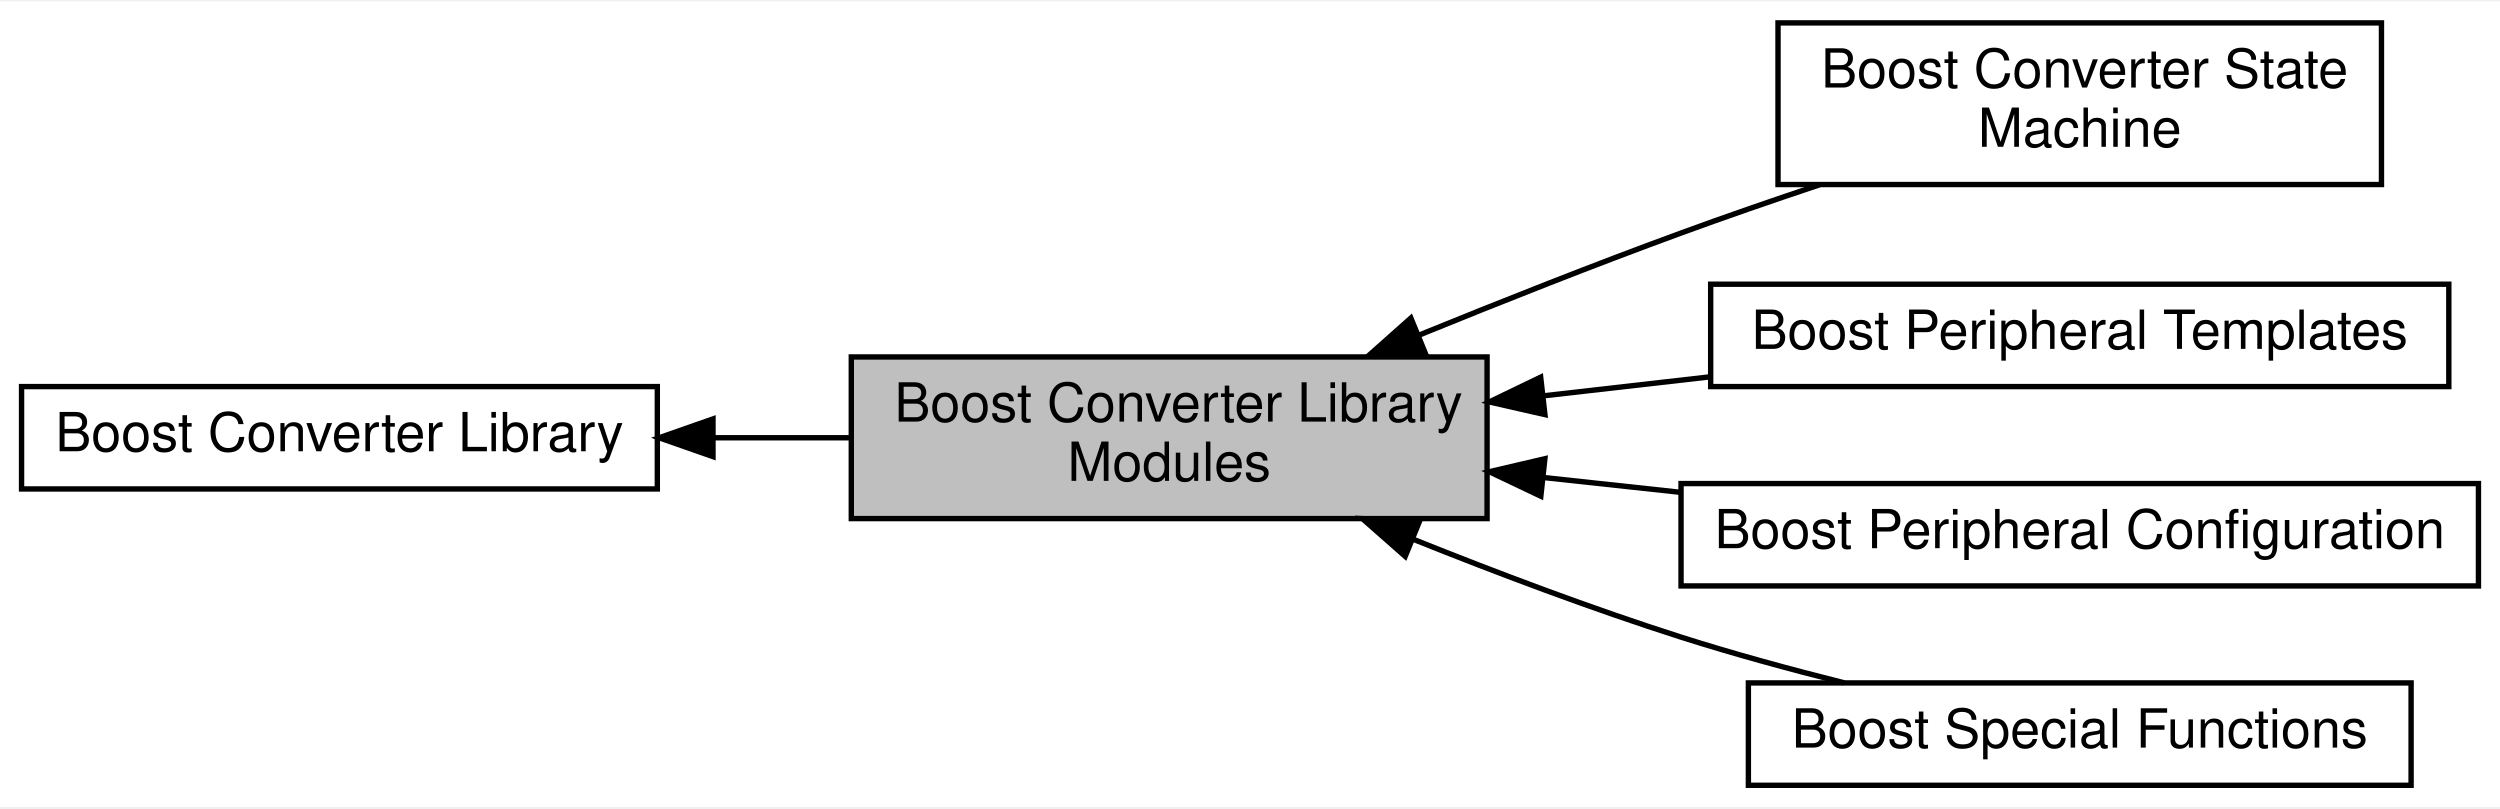
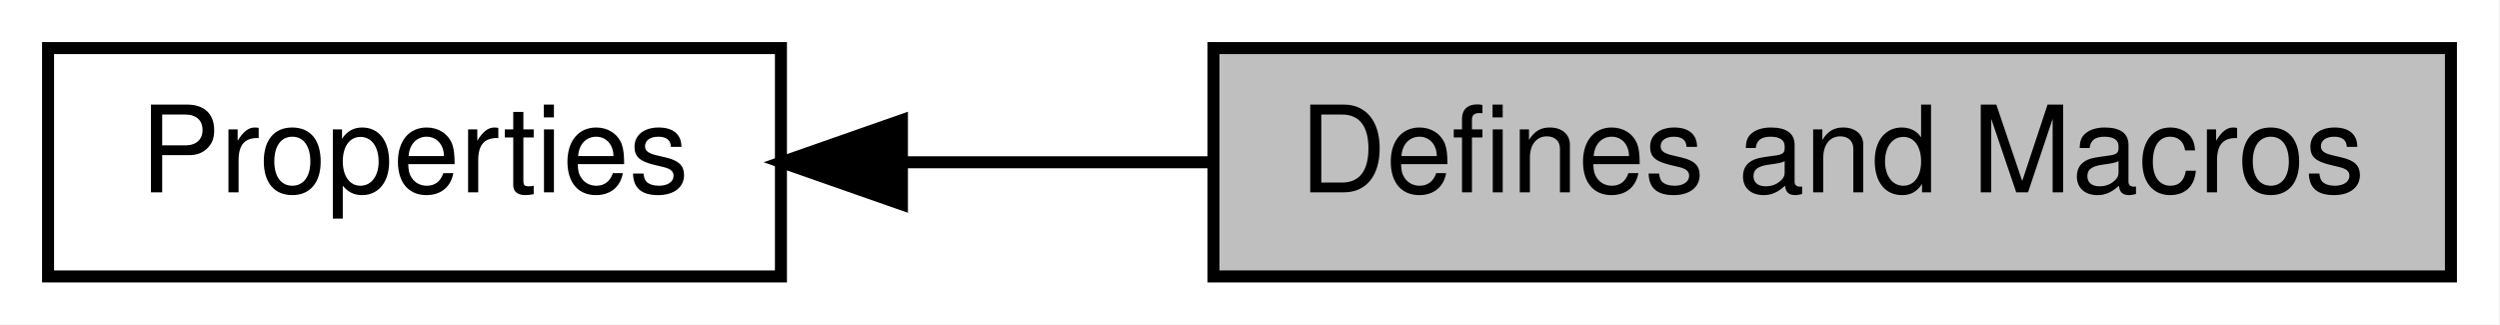
- <svg xmlns="http://www.w3.org/2000/svg" xmlns:xlink="http://www.w3.org/1999/xlink" width="464pt" height="150pt" viewBox="0.00 0.00 464.00 149.50">
-   <g id="graph0" class="graph" transform="scale(1 1) rotate(0) translate(4 145.5)">
-     <polygon fill="white" stroke="transparent" points="-4,4 -4,-145.5 460,-145.5 460,4 -4,4" />
+ <svg xmlns="http://www.w3.org/2000/svg" xmlns:xlink="http://www.w3.org/1999/xlink" width="208pt" height="27pt" viewBox="0.00 0.00 208.00 27.00">
+   <g id="graph0" class="graph" transform="scale(1 1) rotate(0) translate(4 23)">
+     <polygon fill="white" stroke="transparent" points="-4,4 -4,-23 204,-23 204,4 -4,4" />
    <g id="node1" class="node">
      <g id="a_node1">
-         <a xlink:href="a00475.html" target="_top" xlink:title="Description of the Boost Converter Library State Machine library module.">
-           <polygon fill="white" stroke="black" points="438,-141.5 326,-141.5 326,-111.5 438,-111.5 438,-141.5" />
-           <text text-anchor="start" x="334" y="-129.5" font-family="Helvetica,sans-Serif" font-size="10.00">Boost Converter State</text>
-           <text text-anchor="middle" x="382" y="-118.5" font-family="Helvetica,sans-Serif" font-size="10.00"> Machine</text>
+         <a xlink:href="a00471.html" target="_top" xlink:title="Public properties of the second library layer.">
+           <polygon fill="white" stroke="black" points="61,-19 0,-19 0,0 61,0 61,-19" />
+           <text text-anchor="middle" x="30.5" y="-7" font-family="Helvetica,sans-Serif" font-size="10.00">Properties</text>
        </a>
      </g>
    </g>
    <g id="node2" class="node">
      <g id="a_node2">
-         <a xlink:title=" ">
-           <polygon fill="#bfbfbf" stroke="black" points="272,-79.5 154,-79.5 154,-49.5 272,-49.5 272,-79.5" />
-           <text text-anchor="start" x="162" y="-67.5" font-family="Helvetica,sans-Serif" font-size="10.00">Boost Converter Library</text>
-           <text text-anchor="middle" x="213" y="-56.5" font-family="Helvetica,sans-Serif" font-size="10.00"> Modules</text>
-         </a>
-       </g>
-     </g>
-     <g id="edge2" class="edge">
-       <path fill="none" stroke="black" d="M259.24,-83.5C274.63,-89.77 291.98,-96.64 308,-102.5 316.27,-105.53 325.13,-108.59 333.72,-111.46" />
-       <polygon fill="black" stroke="black" points="260.52,-80.24 249.94,-79.68 257.86,-86.72 260.52,-80.24" />
-     </g>
-     <g id="node3" class="node">
-       <g id="a_node3">
-         <a xlink:href="a00493.html" target="_top" xlink:title=" ">
-           <polygon fill="white" stroke="black" points="450.5,-93 313.5,-93 313.5,-74 450.5,-74 450.5,-93" />
-           <text text-anchor="middle" x="382" y="-81" font-family="Helvetica,sans-Serif" font-size="10.00">Boost Peripheral Templates</text>
-         </a>
-       </g>
-     </g>
-     <g id="edge5" class="edge">
-       <path fill="none" stroke="black" d="M282.51,-72.29C292.73,-73.46 303.27,-74.66 313.47,-75.82" />
-       <polygon fill="black" stroke="black" points="282.74,-68.8 272.41,-71.15 281.95,-75.75 282.74,-68.8" />
-     </g>
-     <g id="node4" class="node">
-       <g id="a_node4">
-         <a xlink:href="a00487.html" target="_top" xlink:title=" ">
-           <polygon fill="white" stroke="black" points="456,-56 308,-56 308,-37 456,-37 456,-56" />
-           <text text-anchor="middle" x="382" y="-44" font-family="Helvetica,sans-Serif" font-size="10.00">Boost Peripheral Configuration</text>
-         </a>
-       </g>
-     </g>
-     <g id="edge4" class="edge">
-       <path fill="none" stroke="black" d="M282.51,-57.12C290.9,-56.21 299.49,-55.29 307.94,-54.37" />
-       <polygon fill="black" stroke="black" points="281.98,-53.65 272.41,-58.2 282.73,-60.61 281.98,-53.65" />
-     </g>
-     <g id="node5" class="node">
-       <g id="a_node5">
-         <a xlink:href="a00481.html" target="_top" xlink:title=" ">
-           <polygon fill="white" stroke="black" points="443.5,-19 320.5,-19 320.5,0 443.5,0 443.5,-19" />
-           <text text-anchor="middle" x="382" y="-7" font-family="Helvetica,sans-Serif" font-size="10.00">Boost Special Functions</text>
-         </a>
-       </g>
-     </g>
-     <g id="edge3" class="edge">
-       <path fill="none" stroke="black" d="M258.25,-45.68C273.81,-39.44 291.53,-32.75 308,-27.5 317.7,-24.41 328.27,-21.53 338.27,-19.02" />
-       <polygon fill="black" stroke="black" points="256.81,-42.49 248.86,-49.49 259.45,-48.97 256.81,-42.49" />
-     </g>
-     <g id="node6" class="node">
-       <g id="a_node6">
-         <a xlink:href="a00463.html" target="_top" xlink:title=" ">
-           <polygon fill="white" stroke="black" points="118,-74 0,-74 0,-55 118,-55 118,-74" />
-           <text text-anchor="middle" x="59" y="-62" font-family="Helvetica,sans-Serif" font-size="10.00">Boost Converter Library</text>
+         <a xlink:title="List of defines and macros of the Special Function state machine extensions.">
+           <polygon fill="#bfbfbf" stroke="black" points="200,-19 97,-19 97,0 200,0 200,-19" />
+           <text text-anchor="middle" x="148.5" y="-7" font-family="Helvetica,sans-Serif" font-size="10.00">Defines and Macros</text>
        </a>
      </g>
    </g>
    <g id="edge1" class="edge">
-       <path fill="none" stroke="black" d="M128.54,-64.5C136.99,-64.5 145.55,-64.5 153.82,-64.5" />
-       <polygon fill="black" stroke="black" points="128.33,-61 118.33,-64.5 128.33,-68 128.33,-61" />
+       <path fill="none" stroke="black" d="M71.17,-9.5C79.42,-9.5 88.22,-9.5 96.8,-9.5" />
+       <polygon fill="black" stroke="black" points="71.07,-6 61.07,-9.5 71.07,-13 71.07,-6" />
    </g>
  </g>
</svg>
